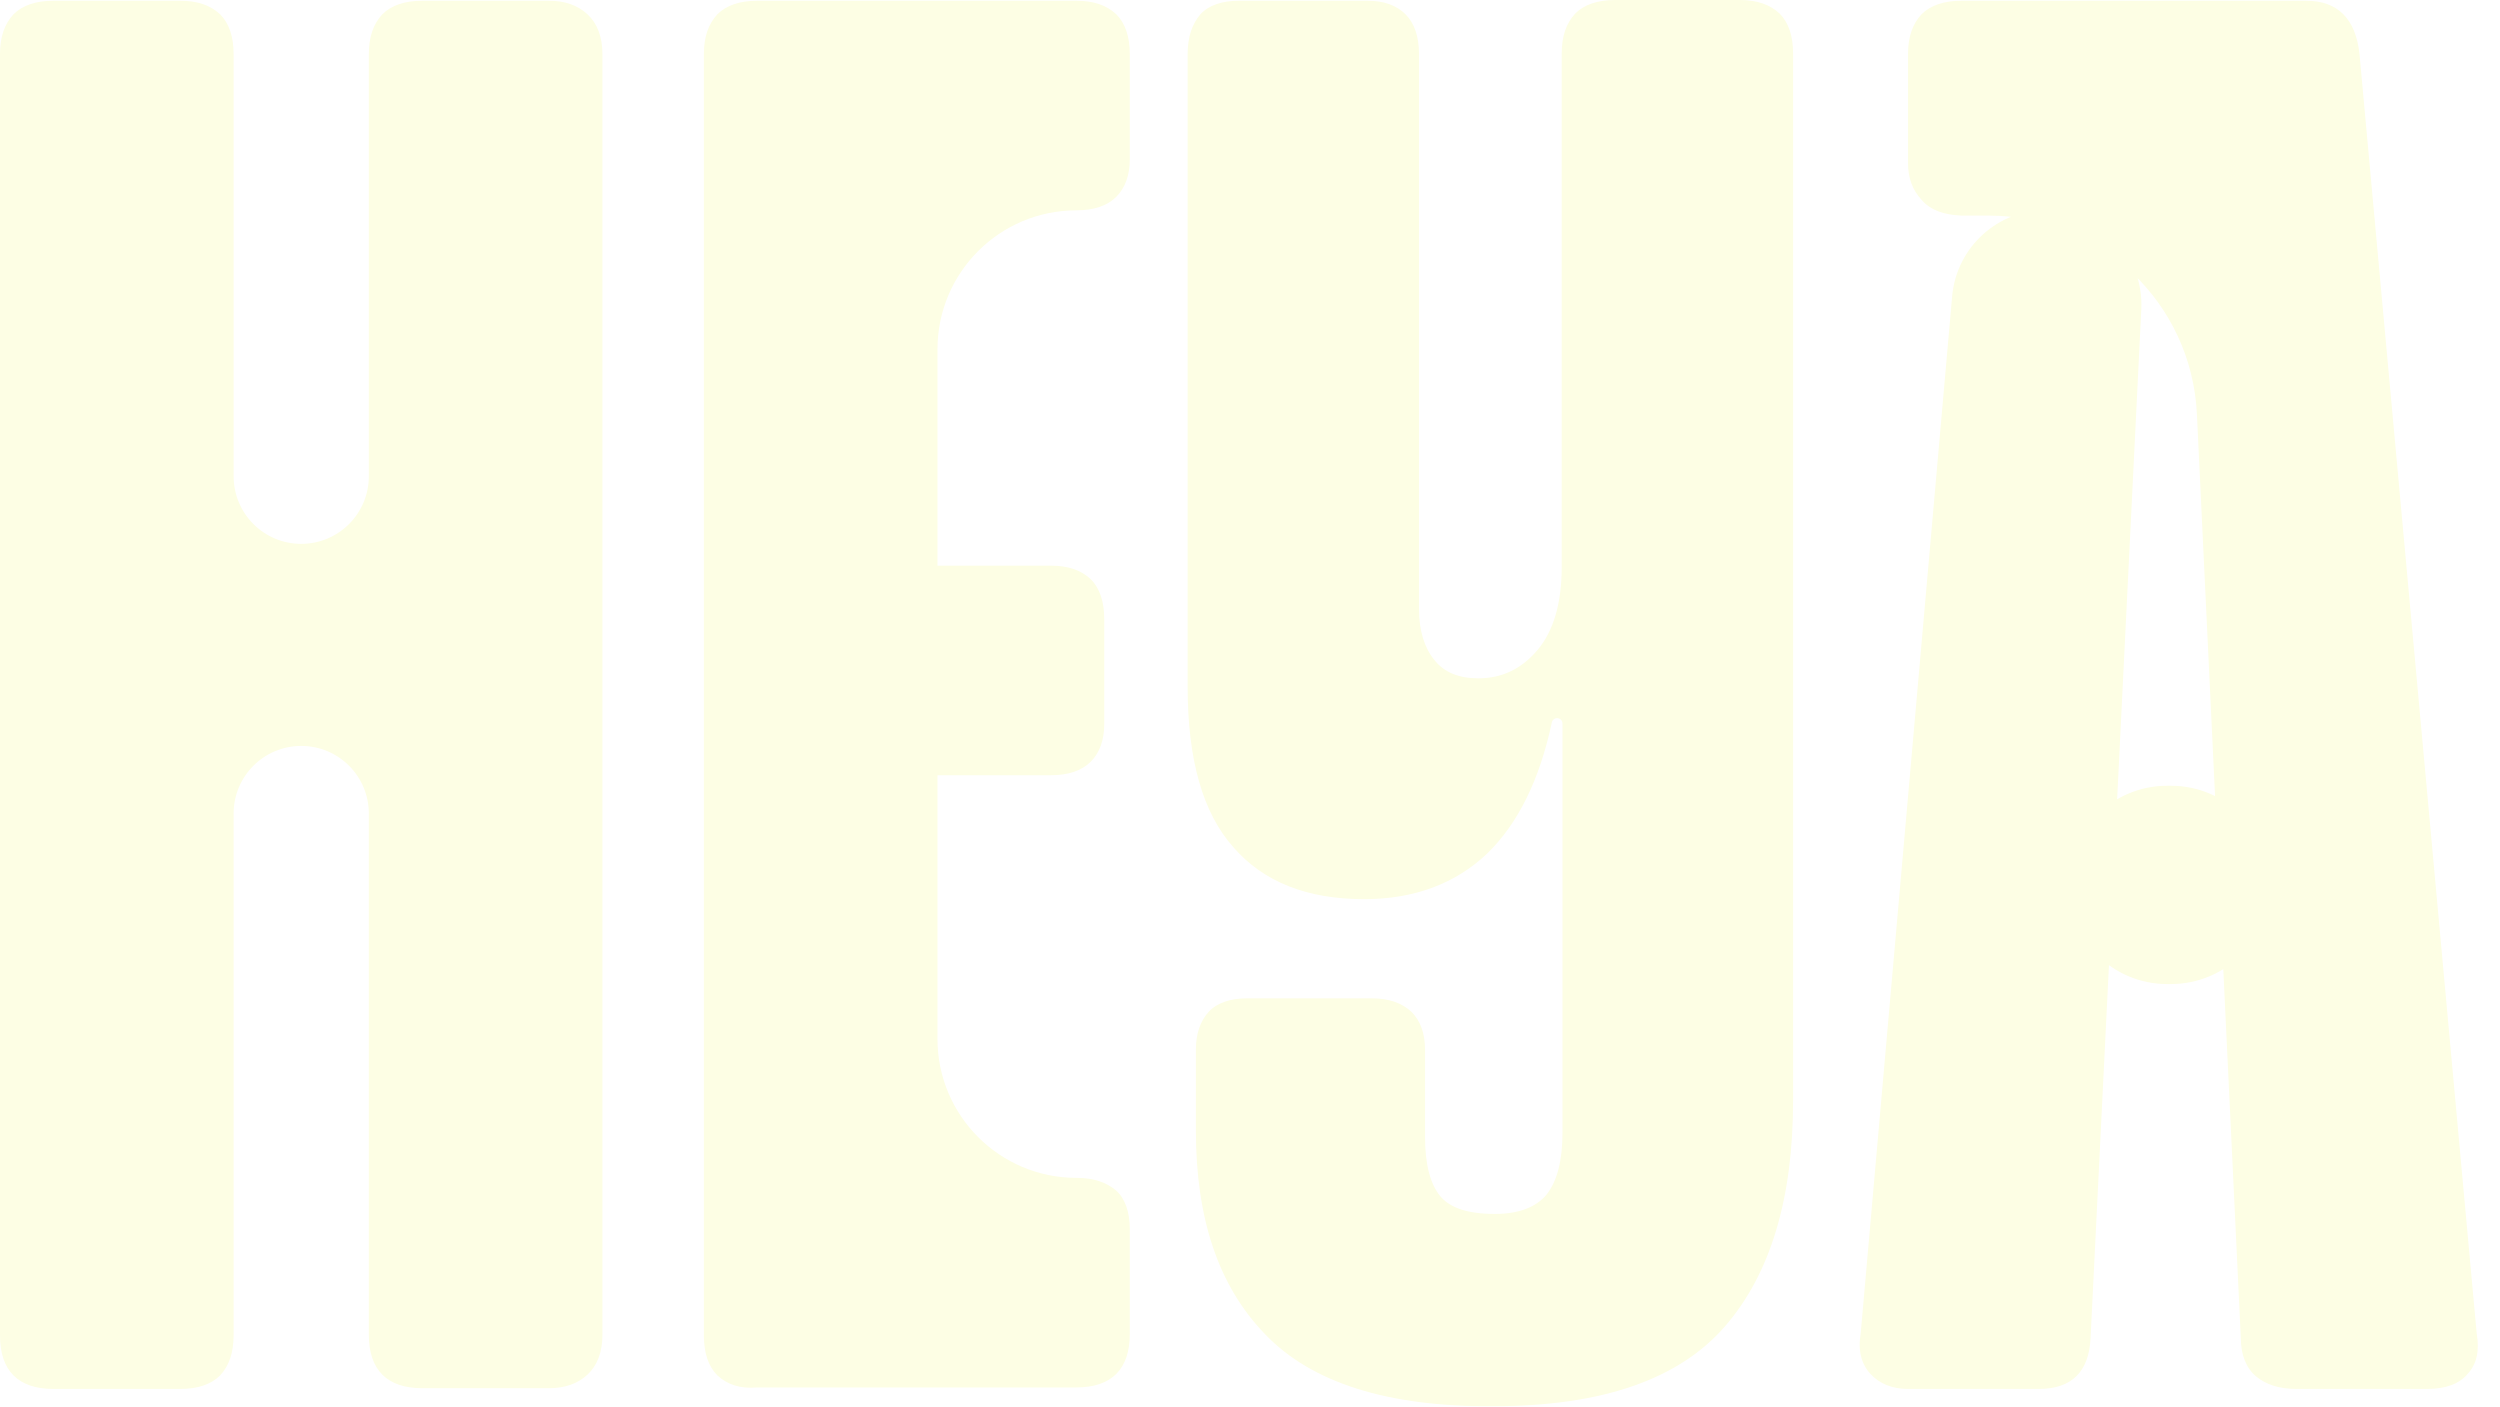
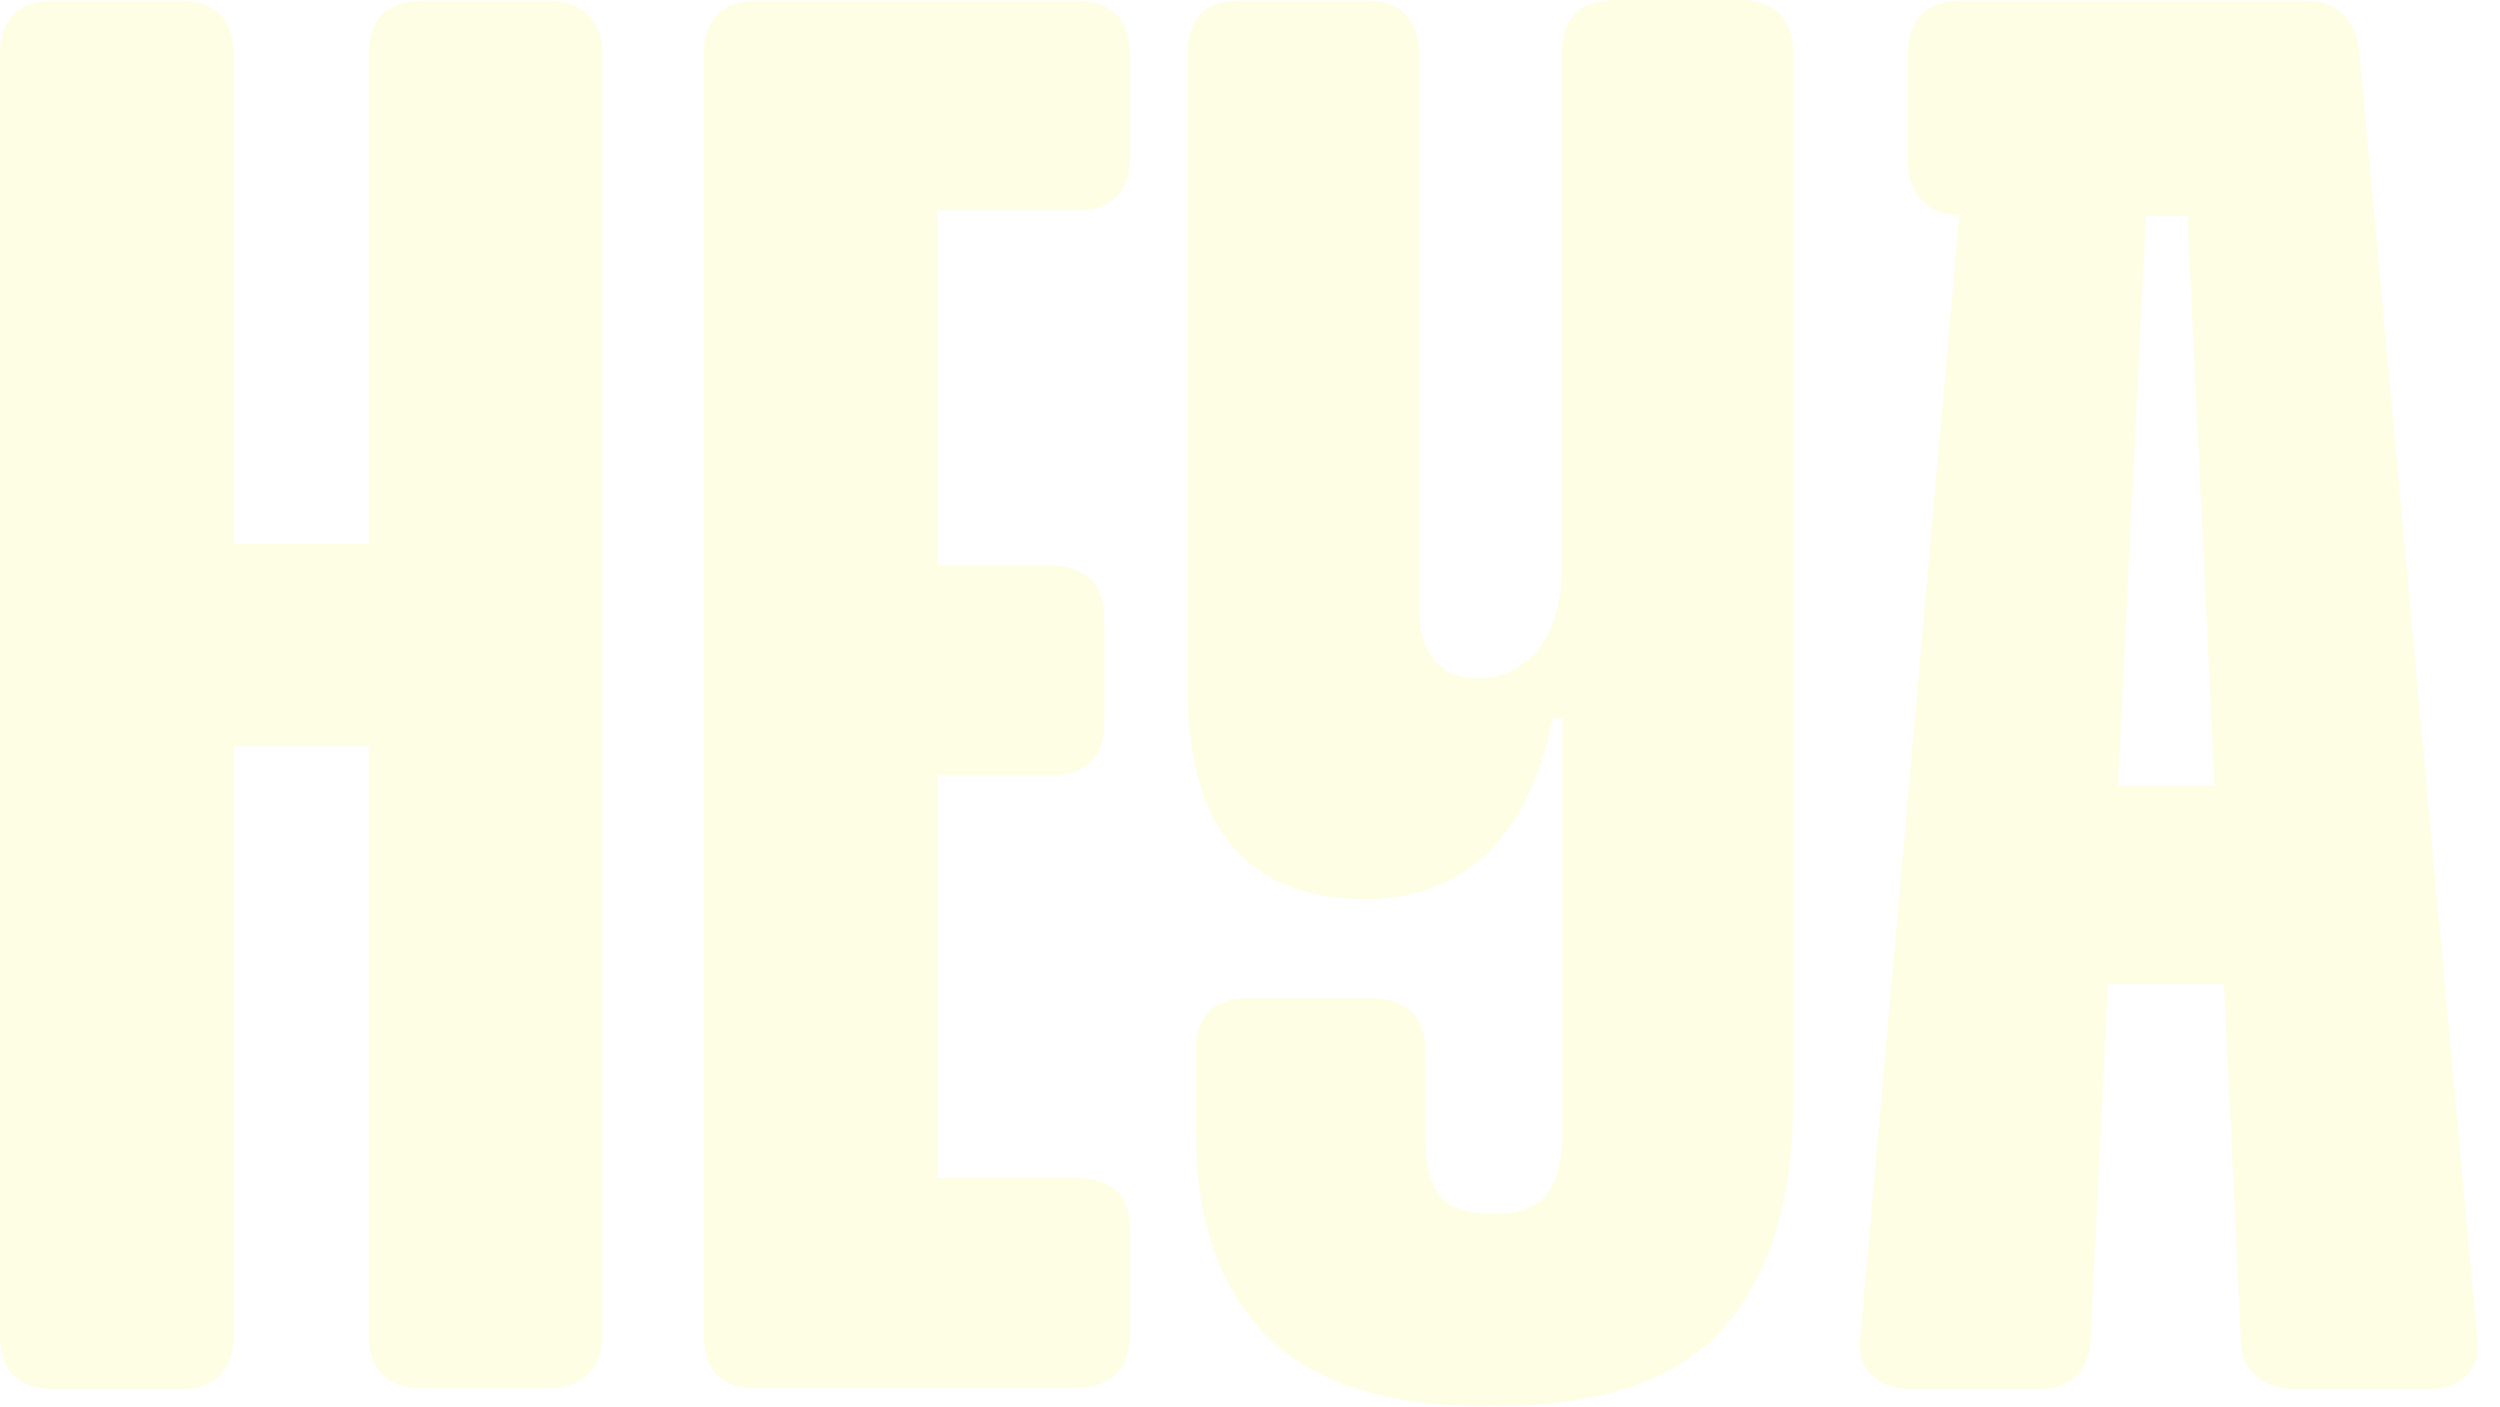
<svg xmlns="http://www.w3.org/2000/svg" width="96" height="54" viewBox="0 0 96 54" fill="none">
-   <path d="M8.452 52.817C8.106 53.163 7.586 53.336 6.923 53.336H2.048C1.385 53.336 0.865 53.163 0.519 52.817C0.173 52.471 0 51.951 0 51.288V2.077C0 1.414 0.173 0.923 0.519 0.548C0.865 0.202 1.385 0.029 2.048 0.029H6.923C7.586 0.029 8.077 0.202 8.452 0.548C8.798 0.894 8.971 1.414 8.971 2.077V18.288C8.971 19.722 10.133 20.884 11.567 20.884V20.884C13.001 20.884 14.163 19.722 14.163 18.288V2.077C14.163 1.414 14.336 0.923 14.682 0.548C15.029 0.202 15.548 0.029 16.211 0.029H21.086C21.692 0.029 22.182 0.202 22.557 0.548C22.932 0.894 23.134 1.414 23.134 2.077V51.259C23.134 51.922 22.932 52.442 22.557 52.788C22.182 53.134 21.692 53.307 21.086 53.307H16.211C15.548 53.307 15.029 53.134 14.682 52.788C14.336 52.442 14.163 51.922 14.163 51.259V31.24C14.163 29.806 13.001 28.644 11.567 28.644V28.644C10.133 28.644 8.971 29.806 8.971 31.24V51.259C8.971 51.951 8.798 52.442 8.452 52.817Z" fill="#FDFEE4" />
-   <path d="M27.548 52.817C27.202 52.471 27.029 51.951 27.029 51.288V2.077C27.029 1.413 27.202 0.923 27.548 0.548C27.894 0.202 28.413 0.029 29.077 0.029H41.336C41.999 0.029 42.49 0.202 42.865 0.548C43.211 0.894 43.384 1.413 43.384 2.077V6.115C43.384 6.721 43.211 7.211 42.865 7.558C42.519 7.904 41.999 8.077 41.336 8.077V8.077C38.389 8.077 35.999 10.466 35.999 13.413V39.894C35.999 42.841 38.389 45.23 41.336 45.23V45.23C41.999 45.23 42.49 45.403 42.865 45.721C43.211 46.038 43.384 46.557 43.384 47.192V51.23C43.384 51.894 43.211 52.413 42.865 52.759C42.519 53.105 41.999 53.278 41.336 53.278H29.077C28.413 53.336 27.923 53.163 27.548 52.817ZM31.355 25.745C31.355 23.523 33.157 21.721 35.379 21.721H40.355C41.019 21.721 41.509 21.894 41.884 22.24C42.23 22.586 42.403 23.105 42.403 23.769V27.807C42.403 28.413 42.23 28.904 41.884 29.25C41.538 29.596 41.019 29.769 40.355 29.769H35.379C33.157 29.769 31.355 27.967 31.355 25.745V25.745Z" fill="#FDFEE4" />
-   <path d="M48.576 51.23C46.788 49.384 45.922 46.788 45.922 43.413V40.298C45.922 39.692 46.096 39.201 46.413 38.855C46.73 38.509 47.249 38.336 47.884 38.336H52.672C53.336 38.336 53.826 38.509 54.201 38.855C54.547 39.201 54.721 39.692 54.721 40.298V43.644C54.721 44.711 54.922 45.461 55.297 45.922C55.672 46.384 56.365 46.615 57.403 46.615C58.326 46.615 58.99 46.355 59.394 45.865C59.797 45.346 59.999 44.567 59.999 43.499V27.783C59.999 27.669 59.907 27.577 59.793 27.577V27.577C59.695 27.577 59.61 27.646 59.59 27.742C59.122 29.939 58.297 31.615 57.115 32.769C55.903 33.923 54.317 34.528 52.384 34.528C50.192 34.528 48.519 33.865 47.365 32.538C46.182 31.211 45.605 29.163 45.605 26.365V2.077C45.605 1.413 45.778 0.923 46.096 0.548C46.413 0.202 46.932 0.029 47.567 0.029H52.528C53.134 0.029 53.624 0.202 53.971 0.548C54.317 0.894 54.49 1.413 54.49 2.077V23.394C54.49 24.202 54.692 24.865 55.067 25.327C55.442 25.817 56.019 26.048 56.769 26.048C57.692 26.048 58.442 25.673 59.047 24.952C59.653 24.23 59.97 23.163 59.97 21.779V2.048C59.97 1.385 60.144 0.894 60.49 0.519C60.836 0.173 61.355 0 62.019 0H66.807C67.47 0 67.961 0.173 68.336 0.519C68.682 0.865 68.855 1.385 68.855 2.048V42.259C68.855 46.009 67.99 48.922 66.23 50.942C64.47 52.961 61.528 53.999 57.346 53.999C53.307 54.028 50.365 53.105 48.576 51.23Z" fill="#FDFEE4" />
-   <path d="M78.287 53.336H73.268C72.663 53.336 72.172 53.134 71.826 52.759C71.48 52.384 71.336 51.865 71.451 51.201L74.962 11.381C75.129 9.484 76.73 8.037 78.633 8.06V8.06C80.697 8.085 82.328 9.819 82.226 11.88L80.278 51.374C80.22 52.672 79.557 53.336 78.287 53.336ZM73.787 7.673C73.441 7.298 73.268 6.836 73.268 6.26V2.077C73.268 1.413 73.441 0.923 73.787 0.548C74.134 0.202 74.653 0.029 75.316 0.029H88.557C89.768 0.029 90.46 0.721 90.605 2.077L95.105 51.201C95.22 51.865 95.105 52.384 94.758 52.759C94.441 53.134 93.922 53.336 93.201 53.336H88.182C87.518 53.336 86.999 53.163 86.624 52.846C86.249 52.528 86.047 52.009 86.047 51.374L84.361 15.899C84.158 11.633 80.641 8.279 76.37 8.279H75.316C74.653 8.25 74.134 8.077 73.787 7.673ZM79.412 33.98C79.412 31.877 81.117 30.173 83.22 30.173H83.364C85.467 30.173 87.172 31.877 87.172 33.98V33.98C87.172 36.083 85.467 37.788 83.364 37.788H83.22C81.117 37.788 79.412 36.083 79.412 33.98V33.98Z" fill="#FDFEE4" />
+   <path d="M8.452 52.817C8.106 53.163 7.586 53.336 6.923 53.336H2.048C1.385 53.336 0.865 53.163 0.519 52.817C0.173 52.471 0 51.951 0 51.288V2.077C0 1.414 0.173 0.923 0.519 0.548C0.865 0.202 1.385 0.029 2.048 0.029H6.923C7.586 0.029 8.077 0.202 8.452 0.548C8.798 0.894 8.971 1.414 8.971 2.077V20.884H14.163V2.077C14.163 1.414 14.336 0.923 14.682 0.548C15.029 0.202 15.548 0.029 16.211 0.029H21.086C21.692 0.029 22.182 0.202 22.557 0.548C22.932 0.894 23.134 1.414 23.134 2.077V51.259C23.134 51.922 22.932 52.442 22.557 52.788C22.182 53.134 21.692 53.307 21.086 53.307H16.211C15.548 53.307 15.029 53.134 14.682 52.788C14.336 52.442 14.163 51.922 14.163 51.259V28.644H8.971V51.259C8.971 51.951 8.798 52.442 8.452 52.817Z" fill="#FDFEE4" />
+   <path d="M27.548 52.817C27.202 52.471 27.029 51.951 27.029 51.288V2.077C27.029 1.413 27.202 0.923 27.548 0.548C27.894 0.202 28.413 0.029 29.077 0.029H41.336C41.999 0.029 42.49 0.202 42.865 0.548C43.211 0.894 43.384 1.413 43.384 2.077V6.115C43.384 6.721 43.211 7.211 42.865 7.558C42.519 7.904 41.999 8.077 41.336 8.077H35.999V45.23H41.336C41.999 45.23 42.49 45.403 42.865 45.721C43.211 46.038 43.384 46.557 43.384 47.192V51.23C43.384 51.894 43.211 52.413 42.865 52.759C42.519 53.105 41.999 53.278 41.336 53.278H29.077C28.413 53.336 27.923 53.163 27.548 52.817ZM31.355 21.721H40.355C41.019 21.721 41.509 21.894 41.884 22.24C42.23 22.586 42.403 23.105 42.403 23.769V27.807C42.403 28.413 42.23 28.904 41.884 29.25C41.538 29.596 41.019 29.769 40.355 29.769H31.355V21.721Z" fill="#FDFEE4" />
+   <path d="M48.576 51.23C46.788 49.384 45.922 46.788 45.922 43.413V40.298C45.922 39.692 46.096 39.201 46.413 38.855C46.73 38.509 47.249 38.336 47.884 38.336H52.672C53.336 38.336 53.826 38.509 54.201 38.855C54.547 39.201 54.721 39.692 54.721 40.298V43.644C54.721 44.711 54.922 45.461 55.297 45.922C55.672 46.384 56.365 46.615 57.403 46.615C58.326 46.615 58.99 46.355 59.394 45.865C59.797 45.346 59.999 44.567 59.999 43.499V27.577H59.624C59.163 29.855 58.326 31.586 57.115 32.769C55.903 33.923 54.317 34.528 52.384 34.528C50.192 34.528 48.519 33.865 47.365 32.538C46.182 31.211 45.605 29.163 45.605 26.365V2.077C45.605 1.413 45.778 0.923 46.096 0.548C46.413 0.202 46.932 0.029 47.567 0.029H52.528C53.134 0.029 53.624 0.202 53.971 0.548C54.317 0.894 54.49 1.413 54.49 2.077V23.394C54.49 24.202 54.692 24.865 55.067 25.327C55.442 25.817 56.019 26.048 56.769 26.048C57.692 26.048 58.442 25.673 59.047 24.952C59.653 24.23 59.97 23.163 59.97 21.779V2.048C59.97 1.385 60.144 0.894 60.49 0.519C60.836 0.173 61.355 0 62.019 0H66.807C67.47 0 67.961 0.173 68.336 0.519C68.682 0.865 68.855 1.385 68.855 2.048V42.259C68.855 46.009 67.99 48.922 66.23 50.942C64.47 52.961 61.528 53.999 57.346 53.999C53.307 54.028 50.365 53.105 48.576 51.23Z" fill="#FDFEE4" />
+   <path d="M78.287 53.336H73.268C72.663 53.336 72.172 53.134 71.826 52.759C71.48 52.384 71.336 51.865 71.451 51.201L75.259 8.019L82.412 8.106L80.278 51.374C80.22 52.672 79.557 53.336 78.287 53.336ZM73.787 7.673C73.441 7.298 73.268 6.836 73.268 6.26V2.077C73.268 1.413 73.441 0.923 73.787 0.548C74.134 0.202 74.653 0.029 75.316 0.029H88.557C89.768 0.029 90.46 0.721 90.605 2.077L95.105 51.201C95.22 51.865 95.105 52.384 94.758 52.759C94.441 53.134 93.922 53.336 93.201 53.336H88.182C87.518 53.336 86.999 53.163 86.624 52.846C86.249 52.528 86.047 52.009 86.047 51.374L83.999 8.279H75.316C74.653 8.25 74.134 8.077 73.787 7.673ZM79.412 30.173H87.172V37.788H79.412V30.173Z" fill="#FDFEE4" />
</svg>
